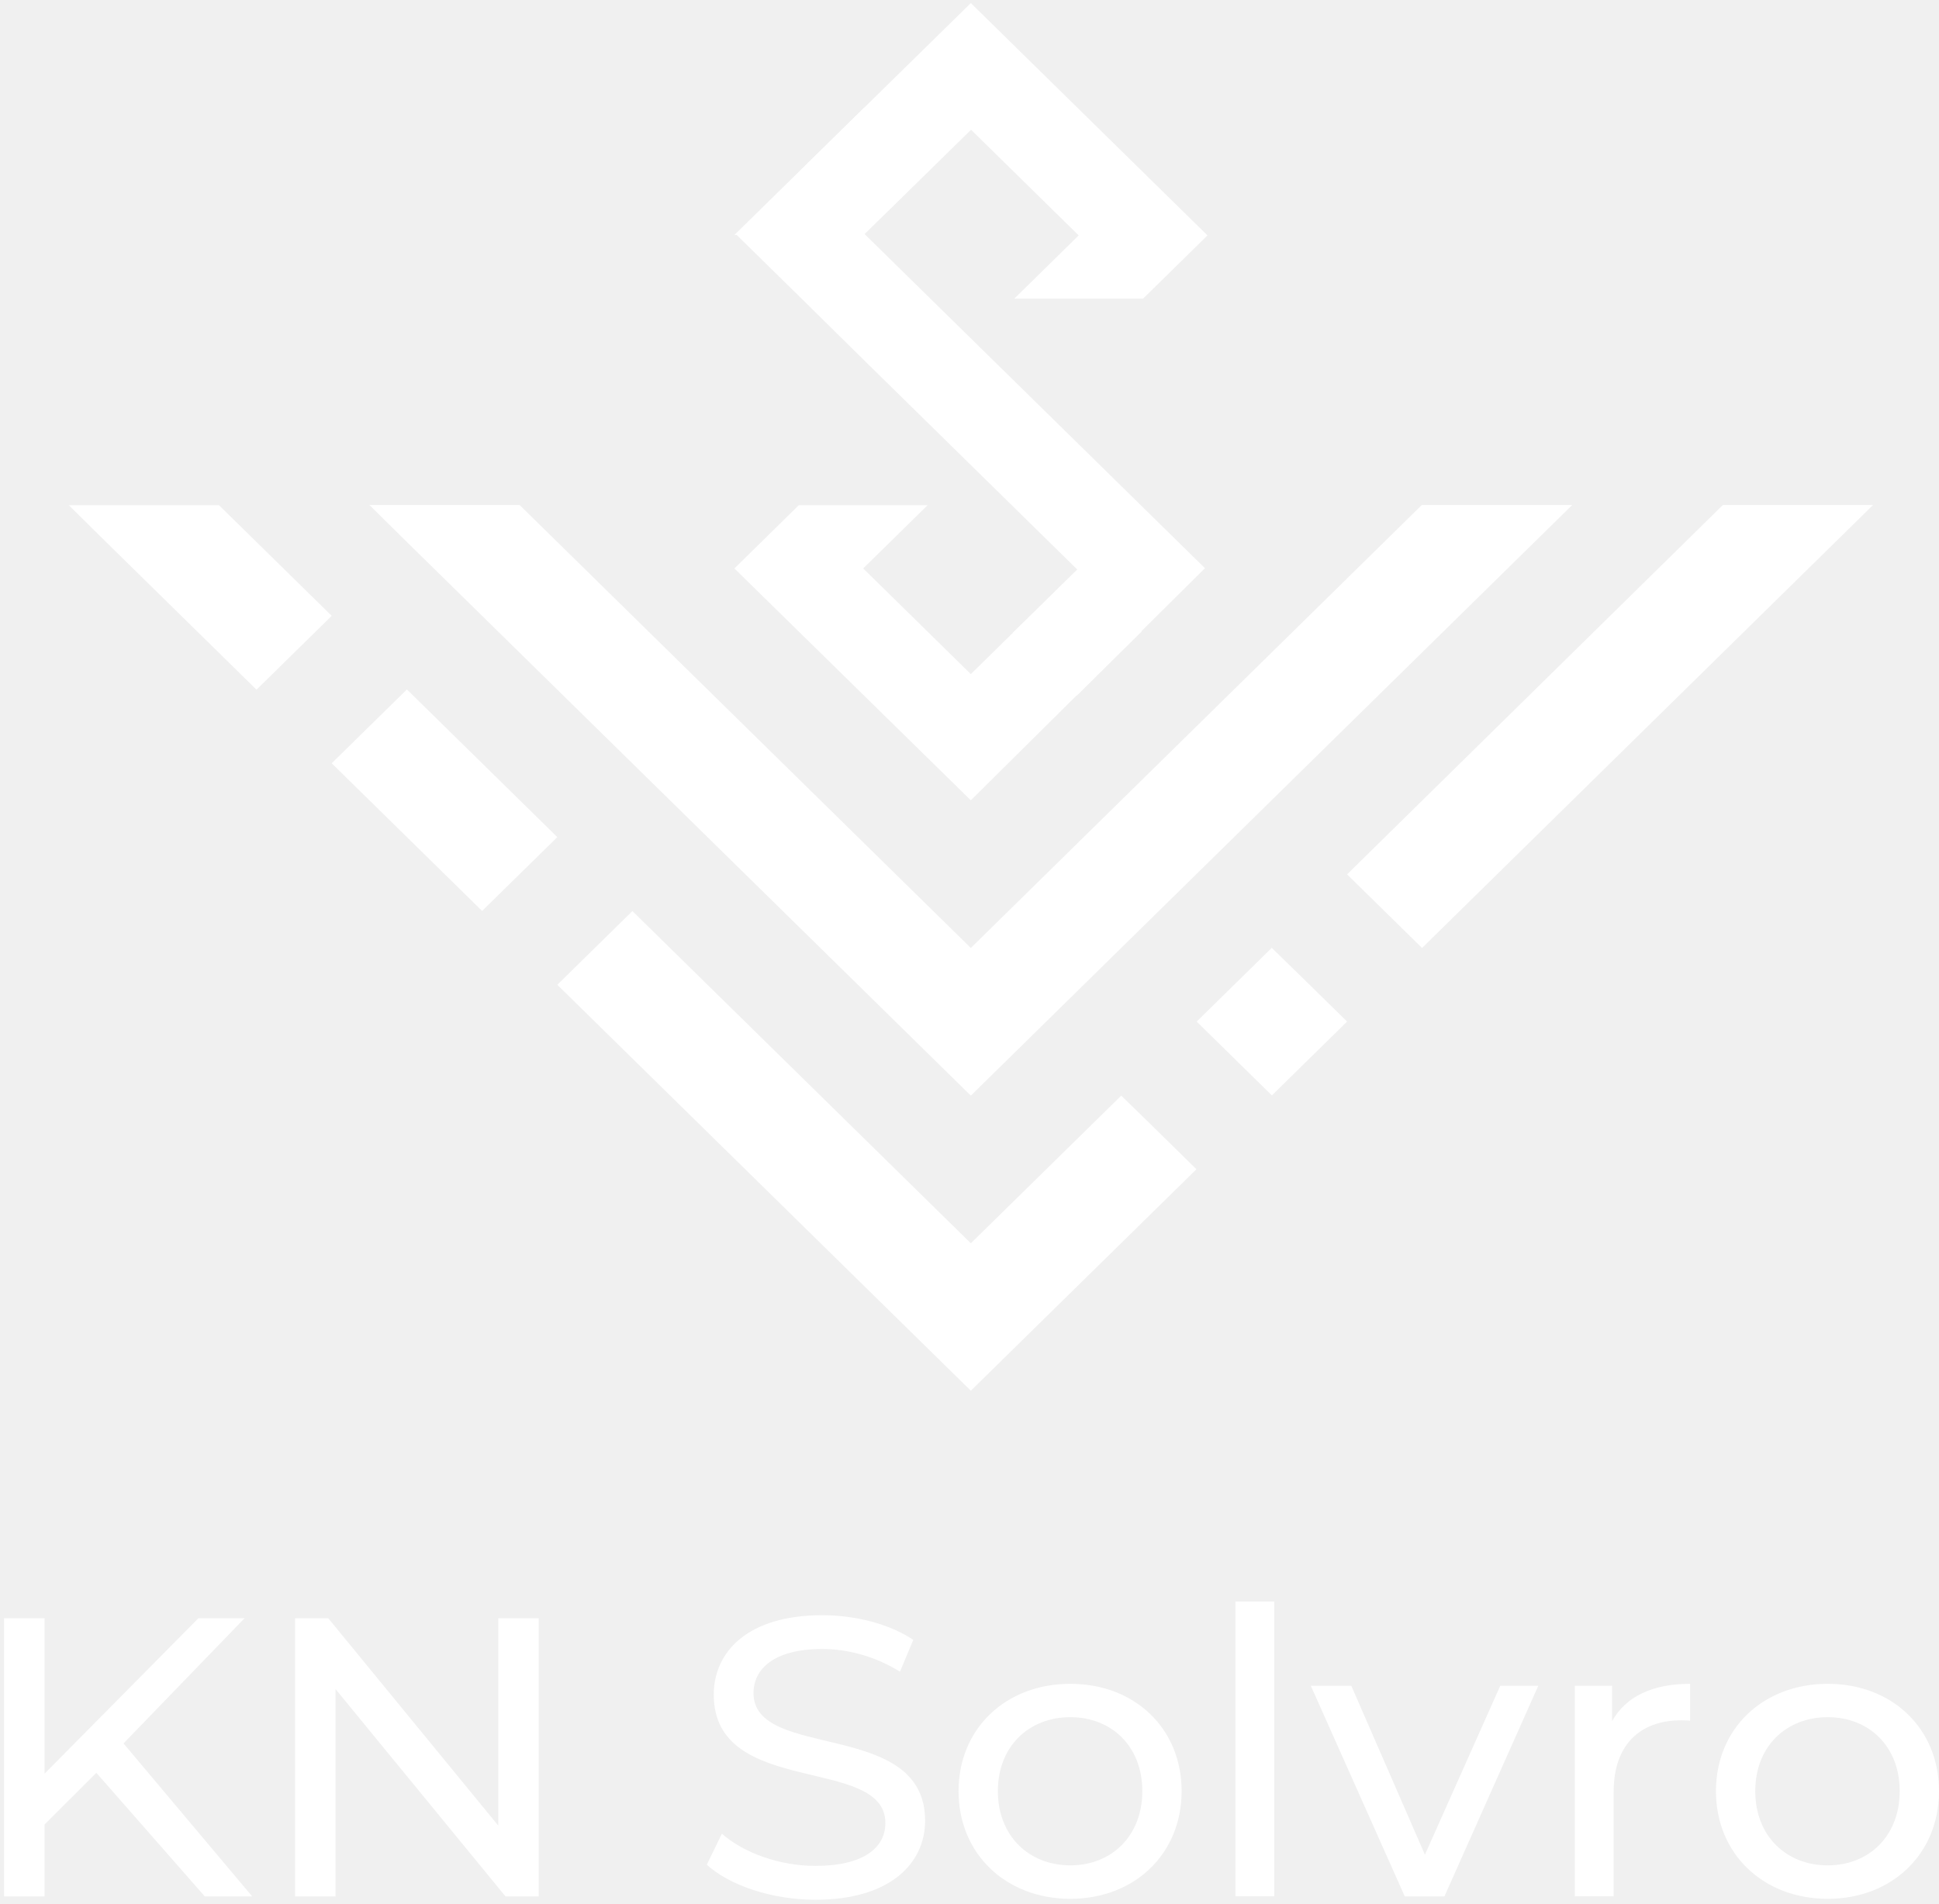
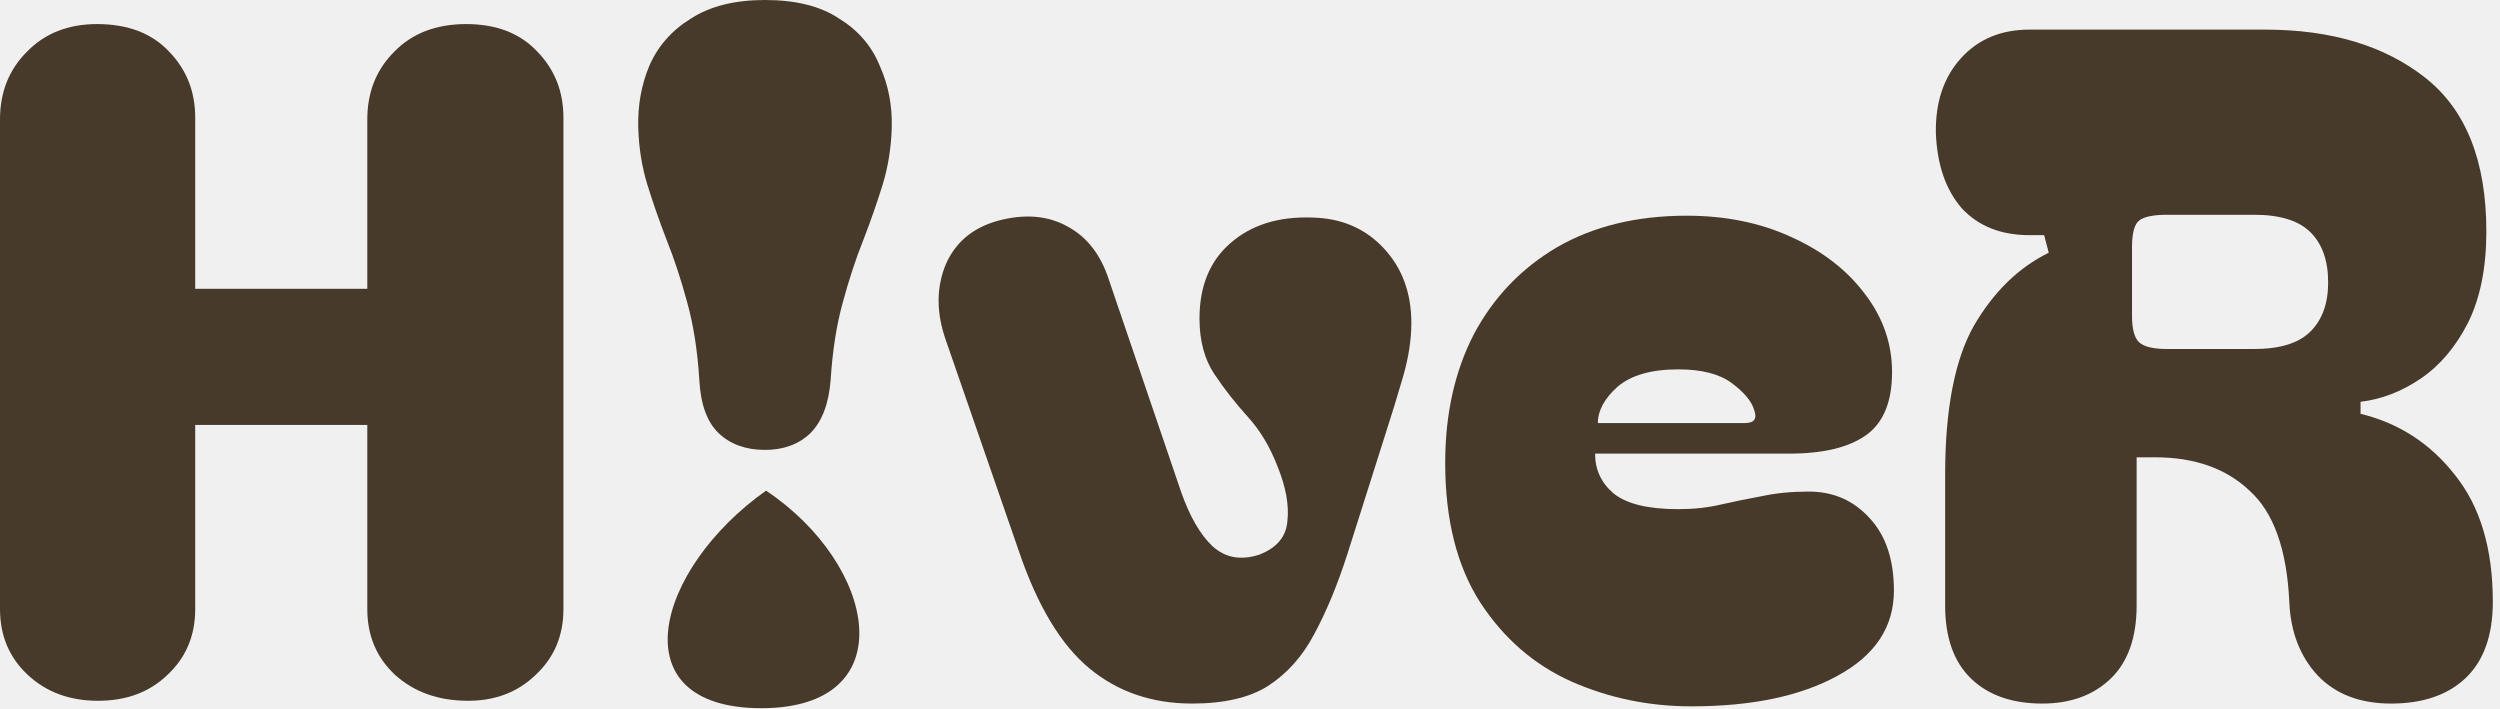
- <svg xmlns="http://www.w3.org/2000/svg" width="382" height="375" viewBox="0 0 382 375" fill="none">
-   <path d="M18.982 349.277L8.783 359.455V373.63H0.808V318.824H8.783V349.441L39.087 318.824H48.175L24.334 343.487L49.684 373.63H40.345L18.982 349.277Z" fill="white" />
-   <path d="M106.137 318.824V373.63H99.589L66.097 332.773V373.63H58.122V318.824H64.67L98.164 359.681V318.824H106.137Z" fill="white" />
-   <path d="M139.253 367.367L142.214 361.268C146.369 364.956 153.462 367.614 160.638 367.614C170.292 367.614 174.426 363.926 174.426 359.166C174.426 345.774 140.617 354.242 140.617 333.886C140.617 325.438 147.313 318.227 161.981 318.227C168.529 318.227 175.288 319.958 179.925 323.089L177.302 329.353C172.433 326.304 166.935 324.882 162.002 324.882C152.518 324.882 148.447 328.796 148.447 333.577C148.447 346.969 182.256 338.583 182.256 358.713C182.256 367.099 175.391 374.289 160.638 374.289C152.098 374.289 143.744 371.466 139.274 367.408L139.253 367.367Z" fill="white" />
-   <path d="M188.844 352.882C188.844 340.52 198.183 331.743 210.86 331.743C223.538 331.743 232.79 340.52 232.79 352.882C232.79 365.245 223.536 374.104 210.86 374.104C198.185 374.104 188.844 365.265 188.844 352.882ZM225.045 352.882C225.045 344.043 218.981 338.316 210.86 338.316C202.74 338.316 196.589 344.023 196.589 352.882C196.589 361.742 202.738 367.511 210.86 367.511C218.983 367.511 225.045 361.721 225.045 352.882Z" fill="white" />
-   <path d="M243.387 315.528H251.048V373.609H243.387V315.528Z" fill="white" />
-   <path d="M303.052 332.134L284.564 373.63H276.755L258.246 332.134H266.221L280.723 365.409L295.56 332.134H303.052Z" fill="white" />
-   <path d="M332.957 331.743V339.016C332.327 338.934 331.761 338.934 331.215 338.934C323.009 338.934 317.91 343.858 317.91 352.944V373.61H310.25V332.134H317.595V339.099C320.302 334.236 325.57 331.743 332.977 331.743L332.957 331.743Z" fill="white" />
-   <path d="M338.058 352.882C338.058 340.52 347.395 331.743 360.072 331.743C372.75 331.743 382.002 340.52 382.002 352.882C382.002 365.245 372.748 374.104 360.072 374.104C347.397 374.104 338.058 365.265 338.058 352.882ZM374.257 352.882C374.257 344.043 368.193 338.316 360.072 338.316C351.951 338.316 345.801 344.023 345.801 352.882C345.801 361.742 351.928 367.511 360.072 367.511C368.216 367.511 374.257 361.721 374.257 352.882Z" fill="white" />
-   <path d="M72.779 99.493L80.164 106.788L191.262 215.861L309.745 99.493H280.113L191.262 186.769L102.365 99.493L72.779 99.493Z" fill="white" />
-   <path d="M13.514 99.493L20.9 106.788L50.532 135.88L65.348 121.334L43.146 99.537H13.514V99.493ZM339.423 99.493L265.387 172.267L280.158 186.768L369.009 99.493H339.423ZM80.164 135.835L65.347 150.381L94.98 179.473L109.796 164.927L80.164 135.835ZM124.612 179.474L109.796 194.019L191.262 274L235.71 230.362L226.376 221.199L220.894 215.861L191.262 244.952L124.613 179.518L124.612 179.474ZM250.526 186.768L235.756 201.27L250.572 215.816L265.388 201.27L258.003 194.019L250.572 186.768L250.526 186.768Z" fill="white" />
-   <path d="M191.262 0.607L144.911 46.068L144.684 46.291H145.137L157.598 58.523L170.284 71.024L191.036 91.397L199.554 99.76L212.241 112.215L191.262 132.81L170.057 111.993L182.744 99.537H157.371L144.684 111.993L191.262 157.676L237.387 111.948L224.927 99.715L212.241 87.26L183.016 58.569L170.33 46.113L191.308 25.562L212.512 46.38L199.826 58.835H225.199L237.886 46.38L191.262 0.607Z" fill="white" />
-   <path d="M212.24 112.214L199.553 124.669L212.15 137.035L224.927 124.402L212.24 112.258L212.24 112.214Z" fill="white" />
-   <path d="M170.284 46.068L183.061 33.569L170.284 21.202L157.598 33.657L170.239 46.113L170.284 46.068Z" fill="white" />
+ <svg xmlns="http://www.w3.org/2000/svg" width="293" height="83" viewBox="0 0 293 83" fill="none">
+   <path d="M11.494 82.132C8.168 82.132 5.421 81.119 3.253 79.094C1.084 77.069 0 74.501 0 71.391V13.996C0 10.813 1.048 8.173 3.144 6.076C5.241 3.906 7.988 2.821 11.385 2.821C14.999 2.821 17.819 3.906 19.843 6.076C21.867 8.173 22.879 10.741 22.879 13.779V33.851H43.047V13.996C43.047 10.813 44.095 8.173 46.191 6.076C48.287 3.906 51.107 2.821 54.649 2.821C58.191 2.821 60.974 3.906 62.998 6.076C65.022 8.173 66.034 10.741 66.034 13.779V71.391C66.034 74.501 64.95 77.069 62.781 79.094C60.685 81.119 58.046 82.132 54.865 82.132C51.396 82.132 48.54 81.119 46.3 79.094C44.131 77.069 43.047 74.501 43.047 71.391V49.8H22.879V71.391C22.879 74.501 21.794 77.069 19.626 79.094C17.529 81.119 14.819 82.132 11.494 82.132Z" fill="#483A2B" />
+   <path d="M74.803 14.973C74.731 12.369 75.165 9.946 76.104 7.703C77.116 5.389 78.743 3.544 80.984 2.17C83.224 0.723 86.116 0 89.658 0C93.272 0 96.164 0.723 98.332 2.17C100.573 3.544 102.164 5.389 103.103 7.703C104.115 9.946 104.585 12.369 104.513 14.973C104.441 17.36 104.079 19.602 103.429 21.699C102.778 23.797 102.019 25.967 101.151 28.209C100.284 30.379 99.489 32.802 98.766 35.478C98.043 38.082 97.573 41.084 97.356 44.484C97.14 47.305 96.344 49.402 94.971 50.776C93.598 52.078 91.826 52.729 89.658 52.729C87.417 52.729 85.61 52.078 84.236 50.776C82.863 49.474 82.104 47.377 81.959 44.484C81.743 41.084 81.273 38.082 80.55 35.478C79.827 32.802 79.032 30.379 78.164 28.209C77.297 25.967 76.538 23.797 75.887 21.699C75.237 19.602 74.875 17.36 74.803 14.973Z" fill="#483A2B" />
+   <path d="M139.714 82.457C135.015 82.457 131.003 81.083 127.678 78.335C124.353 75.586 121.606 71.029 119.437 64.664L110.871 39.927C109.715 36.672 109.715 33.67 110.871 30.922C112.1 28.173 114.341 26.437 117.594 25.714C120.485 25.063 123.015 25.352 125.184 26.582C127.425 27.811 129.015 29.873 129.955 32.766L138.412 57.612C139.424 60.505 140.653 62.639 142.099 64.013C143.617 65.387 145.46 65.713 147.629 64.99C149.653 64.194 150.737 62.892 150.882 61.084C151.099 59.203 150.701 57.033 149.689 54.574C148.822 52.332 147.665 50.415 146.219 48.824C144.774 47.232 143.472 45.569 142.316 43.833C141.159 42.097 140.581 39.927 140.581 37.323C140.581 33.562 141.774 30.632 144.159 28.535C146.617 26.365 149.834 25.352 153.809 25.497C157.207 25.569 159.99 26.762 162.159 29.077C164.327 31.392 165.411 34.321 165.411 37.865C165.411 39.818 165.086 41.916 164.436 44.158C163.785 46.4 163.062 48.751 162.267 51.211L157.93 64.881C156.773 68.498 155.472 71.644 154.026 74.32C152.653 76.924 150.846 78.95 148.605 80.396C146.436 81.77 143.472 82.457 139.714 82.457Z" fill="#483A2B" />
+   <path d="M169.378 54.248C169.378 48.534 170.498 43.507 172.739 39.167C175.052 34.828 178.305 31.428 182.498 28.969C186.763 26.509 191.823 25.28 197.678 25.28C202.232 25.28 206.316 26.112 209.93 27.775C213.617 29.439 216.508 31.681 218.605 34.502C220.701 37.251 221.749 40.288 221.749 43.616C221.749 47.088 220.737 49.547 218.713 50.993C216.689 52.44 213.689 53.163 209.713 53.163H186.943C186.943 55.044 187.666 56.599 189.112 57.829C190.63 59.058 193.16 59.673 196.702 59.673C198.509 59.673 200.172 59.492 201.69 59.131C203.28 58.769 204.87 58.444 206.461 58.154C208.123 57.793 209.966 57.612 211.991 57.612C214.882 57.612 217.267 58.661 219.147 60.758C221.026 62.783 221.966 65.604 221.966 69.221C221.966 73.489 219.761 76.816 215.352 79.203C211.015 81.59 205.304 82.783 198.22 82.783C193.232 82.783 188.534 81.806 184.124 79.854C179.787 77.901 176.245 74.827 173.498 70.631C170.751 66.364 169.378 60.903 169.378 54.248ZM204.509 49.583C205.593 49.583 205.955 49.077 205.593 48.064C205.304 47.051 204.437 46.003 202.991 44.918C201.545 43.833 199.449 43.29 196.702 43.29C193.521 43.29 191.136 43.977 189.546 45.352C188.028 46.726 187.269 48.136 187.269 49.583H204.509Z" fill="#483A2B" />
+   <path d="M280.233 82.457C276.618 82.457 273.763 81.373 271.667 79.203C269.57 76.96 268.45 74.067 268.305 70.523C268.016 64.375 266.462 60.035 263.643 57.503C260.896 54.899 257.209 53.597 252.583 53.597H250.414V70.957C250.414 74.718 249.402 77.575 247.378 79.528C245.354 81.481 242.68 82.457 239.355 82.457C235.813 82.457 233.03 81.481 231.006 79.528C228.982 77.575 227.97 74.718 227.97 70.957V55.659C227.97 47.992 229.09 42.169 231.331 38.191C233.644 34.213 236.572 31.356 240.114 29.62L239.572 27.558H237.837C234.511 27.558 231.873 26.509 229.921 24.412C228.042 22.242 227.03 19.312 226.885 15.623C226.813 12.007 227.789 9.078 229.813 6.835C231.837 4.593 234.511 3.472 237.837 3.472H265.486C273.221 3.472 279.474 5.353 284.245 9.114C289.016 12.875 291.401 18.878 291.401 27.124C291.401 31.392 290.678 34.972 289.232 37.865C287.787 40.686 285.943 42.856 283.702 44.375C281.462 45.894 279.112 46.798 276.655 47.088V48.498C281.136 49.583 284.823 51.97 287.714 55.659C290.678 59.348 292.16 64.302 292.16 70.523C292.16 74.501 291.076 77.503 288.907 79.528C286.811 81.481 283.919 82.457 280.233 82.457ZM249.872 36.997C249.872 38.589 250.161 39.638 250.74 40.144C251.318 40.65 252.402 40.903 253.993 40.903H264.185C267.221 40.903 269.426 40.216 270.799 38.842C272.173 37.468 272.859 35.551 272.859 33.092C272.859 30.56 272.173 28.607 270.799 27.233C269.426 25.858 267.221 25.171 264.185 25.171H253.993C252.402 25.171 251.318 25.388 250.74 25.822C250.161 26.256 249.872 27.305 249.872 28.969V36.997Z" fill="#483A2B" />
+   <path d="M89.78 57.503C76.768 66.725 72.431 83 89.238 83C106.044 83 102.791 66.183 89.78 57.503Z" fill="#483A2B" />
</svg>
